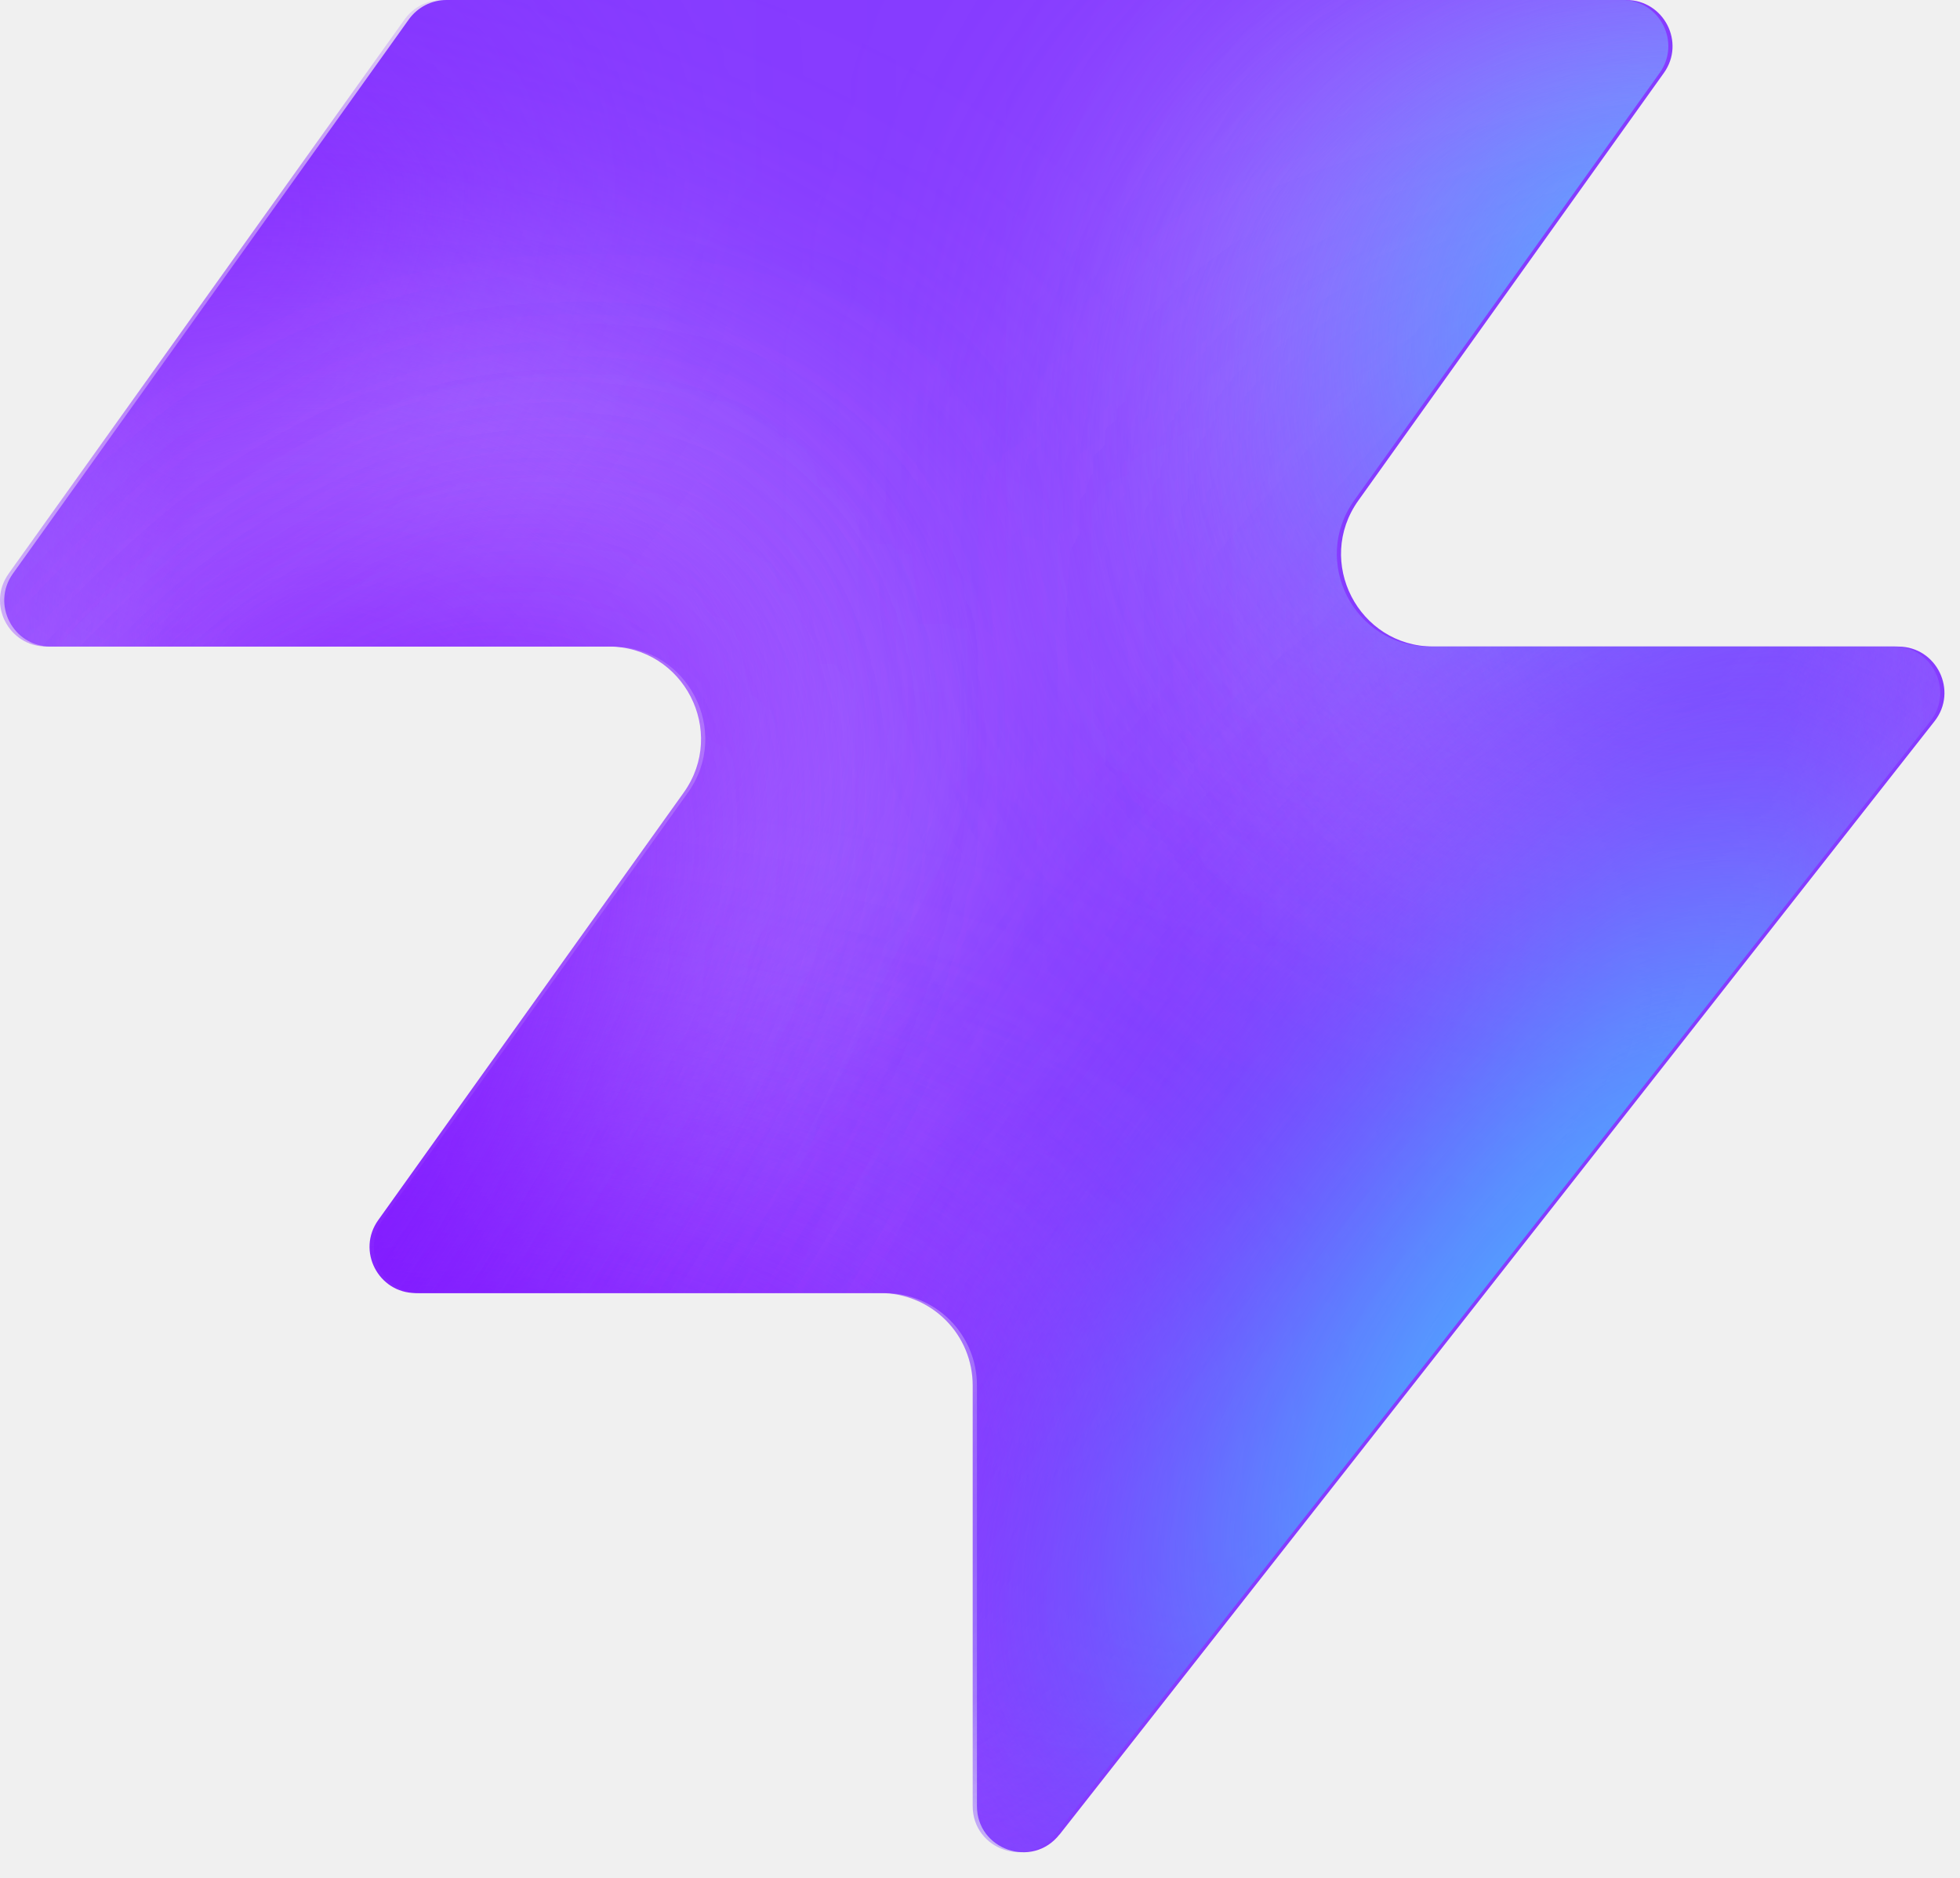
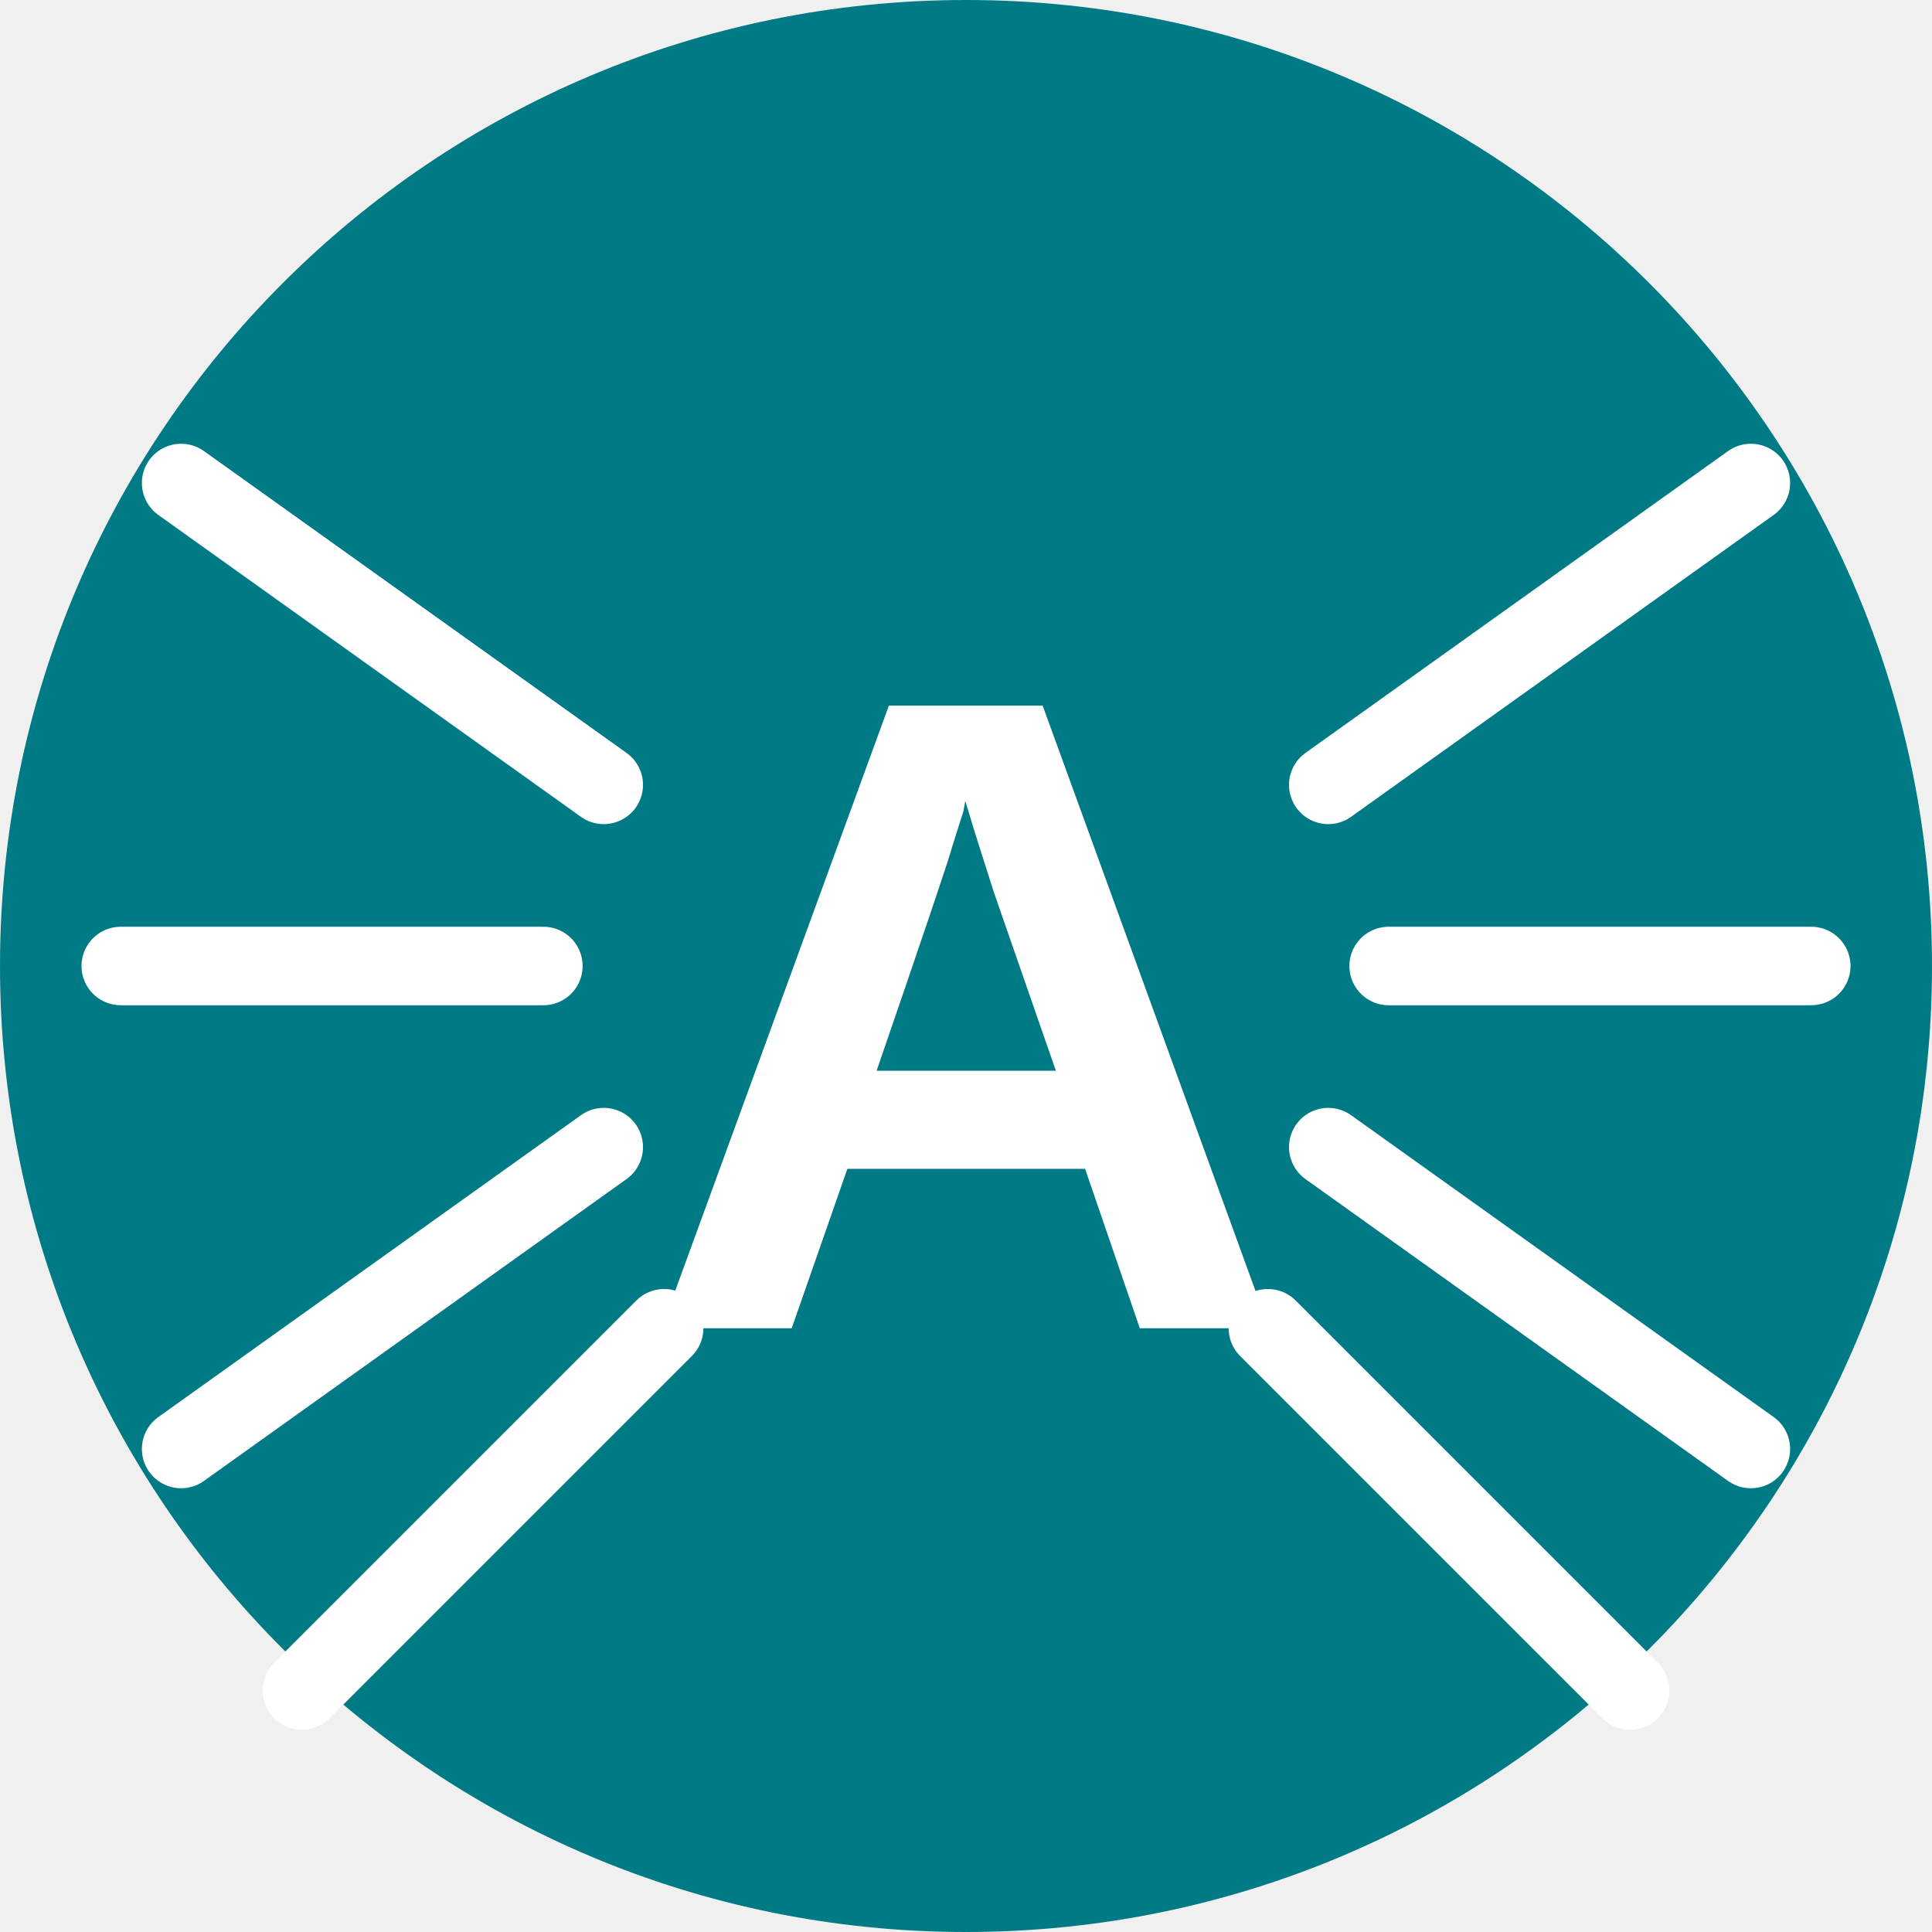
- <svg xmlns="http://www.w3.org/2000/svg" width="48" height="46" fill="none" viewBox="0 0 48 46">
-   <path fill="#863bff" d="M25.946 44.938c-.664.845-2.021.375-2.021-.698V33.937a2.26 2.26 0 0 0-2.262-2.262H10.287c-.92 0-1.456-1.04-.92-1.788l7.48-10.471c1.07-1.497 0-3.578-1.842-3.578H1.237c-.92 0-1.456-1.04-.92-1.788L10.013.474c.214-.297.556-.474.92-.474h28.894c.92 0 1.456 1.04.92 1.788l-7.48 10.471c-1.07 1.498 0 3.579 1.842 3.579h11.377c.943 0 1.473 1.088.89 1.83L25.947 44.94z" style="fill:#863bff;fill:color(display-p3 .525 .23 1);fill-opacity:1" />
-   <mask id="a" width="48" height="46" x="0" y="0" maskUnits="userSpaceOnUse" style="mask-type:alpha">
-     <path fill="#000" d="M25.842 44.938c-.664.844-2.021.375-2.021-.698V33.937a2.26 2.26 0 0 0-2.262-2.262H10.183c-.92 0-1.456-1.04-.92-1.788l7.48-10.471c1.07-1.498 0-3.579-1.842-3.579H1.133c-.92 0-1.456-1.04-.92-1.787L9.91.473c.214-.297.556-.474.92-.474h28.894c.92 0 1.456 1.04.92 1.788l-7.48 10.471c-1.07 1.498 0 3.578 1.842 3.578h11.377c.943 0 1.473 1.088.89 1.832L25.843 44.94z" style="fill:#000;fill-opacity:1" />
-   </mask>
-   <g mask="url(#a)">
-     <g filter="url(#b)">
-       <ellipse cx="5.508" cy="14.704" fill="#ede6ff" rx="5.508" ry="14.704" style="fill:#ede6ff;fill:color(display-p3 .927 .903 1);fill-opacity:1" transform="matrix(.00324 1 1 -.00324 -4.47 31.516)" />
-     </g>
-     <g filter="url(#c)">
-       <ellipse cx="10.399" cy="29.851" fill="#ede6ff" rx="10.399" ry="29.851" style="fill:#ede6ff;fill:color(display-p3 .927 .903 1);fill-opacity:1" transform="matrix(.00324 1 1 -.00324 -39.328 7.883)" />
-     </g>
-     <g filter="url(#d)">
-       <ellipse cx="5.508" cy="30.487" fill="#7e14ff" rx="5.508" ry="30.487" style="fill:#7e14ff;fill:color(display-p3 .492 .077 1);fill-opacity:1" transform="rotate(89.814 -25.913 -14.639)scale(1 -1)" />
-     </g>
-     <g filter="url(#e)">
-       <ellipse cx="5.508" cy="30.599" fill="#7e14ff" rx="5.508" ry="30.599" style="fill:#7e14ff;fill:color(display-p3 .492 .077 1);fill-opacity:1" transform="rotate(89.814 -32.644 -3.334)scale(1 -1)" />
-     </g>
-     <g filter="url(#f)">
-       <ellipse cx="5.508" cy="30.599" fill="#7e14ff" rx="5.508" ry="30.599" style="fill:#7e14ff;fill:color(display-p3 .492 .077 1);fill-opacity:1" transform="matrix(.00324 1 1 -.00324 -34.34 30.47)" />
-     </g>
-     <g filter="url(#g)">
-       <ellipse cx="14.072" cy="22.078" fill="#ede6ff" rx="14.072" ry="22.078" style="fill:#ede6ff;fill:color(display-p3 .927 .903 1);fill-opacity:1" transform="rotate(93.35 24.506 48.493)scale(-1 1)" />
-     </g>
-     <g filter="url(#h)">
-       <ellipse cx="3.47" cy="21.501" fill="#7e14ff" rx="3.47" ry="21.501" style="fill:#7e14ff;fill:color(display-p3 .492 .077 1);fill-opacity:1" transform="rotate(89.009 28.708 47.59)scale(-1 1)" />
-     </g>
-     <g filter="url(#i)">
-       <ellipse cx="3.47" cy="21.501" fill="#7e14ff" rx="3.47" ry="21.501" style="fill:#7e14ff;fill:color(display-p3 .492 .077 1);fill-opacity:1" transform="rotate(89.009 28.708 47.59)scale(-1 1)" />
-     </g>
-     <g filter="url(#j)">
-       <ellipse cx=".387" cy="8.972" fill="#7e14ff" rx="4.407" ry="29.108" style="fill:#7e14ff;fill:color(display-p3 .492 .077 1);fill-opacity:1" transform="rotate(39.51 .387 8.972)" />
-     </g>
-     <g filter="url(#k)">
-       <ellipse cx="47.523" cy="-6.092" fill="#7e14ff" rx="4.407" ry="29.108" style="fill:#7e14ff;fill:color(display-p3 .492 .077 1);fill-opacity:1" transform="rotate(37.892 47.523 -6.092)" />
-     </g>
-     <g filter="url(#l)">
-       <ellipse cx="41.412" cy="6.333" fill="#47bfff" rx="5.971" ry="9.665" style="fill:#47bfff;fill:color(display-p3 .28 .748 1);fill-opacity:1" transform="rotate(37.892 41.412 6.333)" />
-     </g>
-     <g filter="url(#m)">
-       <ellipse cx="-1.879" cy="38.332" fill="#7e14ff" rx="4.407" ry="29.108" style="fill:#7e14ff;fill:color(display-p3 .492 .077 1);fill-opacity:1" transform="rotate(37.892 -1.88 38.332)" />
-     </g>
-     <g filter="url(#n)">
-       <ellipse cx="-1.879" cy="38.332" fill="#7e14ff" rx="4.407" ry="29.108" style="fill:#7e14ff;fill:color(display-p3 .492 .077 1);fill-opacity:1" transform="rotate(37.892 -1.88 38.332)" />
-     </g>
-     <g filter="url(#o)">
-       <ellipse cx="35.651" cy="29.907" fill="#7e14ff" rx="4.407" ry="29.108" style="fill:#7e14ff;fill:color(display-p3 .492 .077 1);fill-opacity:1" transform="rotate(37.892 35.651 29.907)" />
-     </g>
-     <g filter="url(#p)">
-       <ellipse cx="38.418" cy="32.4" fill="#47bfff" rx="5.971" ry="15.297" style="fill:#47bfff;fill:color(display-p3 .28 .748 1);fill-opacity:1" transform="rotate(37.892 38.418 32.4)" />
-     </g>
-   </g>
-   <defs>
-     <filter id="b" width="60.045" height="41.654" x="-19.77" y="16.149" color-interpolation-filters="sRGB" filterUnits="userSpaceOnUse">
-       <feFlood flood-opacity="0" result="BackgroundImageFix" />
-       <feBlend in="SourceGraphic" in2="BackgroundImageFix" result="shape" />
-       <feGaussianBlur result="effect1_foregroundBlur_2002_17158" stdDeviation="7.659" />
-     </filter>
-     <filter id="c" width="90.34" height="51.437" x="-54.613" y="-7.533" color-interpolation-filters="sRGB" filterUnits="userSpaceOnUse">
-       <feFlood flood-opacity="0" result="BackgroundImageFix" />
-       <feBlend in="SourceGraphic" in2="BackgroundImageFix" result="shape" />
-       <feGaussianBlur result="effect1_foregroundBlur_2002_17158" stdDeviation="7.659" />
-     </filter>
-     <filter id="d" width="79.355" height="29.4" x="-49.64" y="2.03" color-interpolation-filters="sRGB" filterUnits="userSpaceOnUse">
-       <feFlood flood-opacity="0" result="BackgroundImageFix" />
-       <feBlend in="SourceGraphic" in2="BackgroundImageFix" result="shape" />
-       <feGaussianBlur result="effect1_foregroundBlur_2002_17158" stdDeviation="4.596" />
-     </filter>
-     <filter id="e" width="79.579" height="29.4" x="-45.045" y="20.029" color-interpolation-filters="sRGB" filterUnits="userSpaceOnUse">
-       <feFlood flood-opacity="0" result="BackgroundImageFix" />
-       <feBlend in="SourceGraphic" in2="BackgroundImageFix" result="shape" />
-       <feGaussianBlur result="effect1_foregroundBlur_2002_17158" stdDeviation="4.596" />
-     </filter>
-     <filter id="f" width="79.579" height="29.4" x="-43.513" y="21.178" color-interpolation-filters="sRGB" filterUnits="userSpaceOnUse">
-       <feFlood flood-opacity="0" result="BackgroundImageFix" />
-       <feBlend in="SourceGraphic" in2="BackgroundImageFix" result="shape" />
-       <feGaussianBlur result="effect1_foregroundBlur_2002_17158" stdDeviation="4.596" />
-     </filter>
-     <filter id="g" width="74.749" height="58.852" x="15.756" y="-17.901" color-interpolation-filters="sRGB" filterUnits="userSpaceOnUse">
-       <feFlood flood-opacity="0" result="BackgroundImageFix" />
-       <feBlend in="SourceGraphic" in2="BackgroundImageFix" result="shape" />
-       <feGaussianBlur result="effect1_foregroundBlur_2002_17158" stdDeviation="7.659" />
-     </filter>
-     <filter id="h" width="61.377" height="25.362" x="23.548" y="2.284" color-interpolation-filters="sRGB" filterUnits="userSpaceOnUse">
-       <feFlood flood-opacity="0" result="BackgroundImageFix" />
-       <feBlend in="SourceGraphic" in2="BackgroundImageFix" result="shape" />
-       <feGaussianBlur result="effect1_foregroundBlur_2002_17158" stdDeviation="4.596" />
-     </filter>
-     <filter id="i" width="61.377" height="25.362" x="23.548" y="2.284" color-interpolation-filters="sRGB" filterUnits="userSpaceOnUse">
-       <feFlood flood-opacity="0" result="BackgroundImageFix" />
-       <feBlend in="SourceGraphic" in2="BackgroundImageFix" result="shape" />
-       <feGaussianBlur result="effect1_foregroundBlur_2002_17158" stdDeviation="4.596" />
-     </filter>
-     <filter id="j" width="56.045" height="63.649" x="-27.636" y="-22.853" color-interpolation-filters="sRGB" filterUnits="userSpaceOnUse">
-       <feFlood flood-opacity="0" result="BackgroundImageFix" />
-       <feBlend in="SourceGraphic" in2="BackgroundImageFix" result="shape" />
-       <feGaussianBlur result="effect1_foregroundBlur_2002_17158" stdDeviation="4.596" />
-     </filter>
-     <filter id="k" width="54.814" height="64.646" x="20.116" y="-38.415" color-interpolation-filters="sRGB" filterUnits="userSpaceOnUse">
-       <feFlood flood-opacity="0" result="BackgroundImageFix" />
-       <feBlend in="SourceGraphic" in2="BackgroundImageFix" result="shape" />
-       <feGaussianBlur result="effect1_foregroundBlur_2002_17158" stdDeviation="4.596" />
-     </filter>
-     <filter id="l" width="33.541" height="35.313" x="24.641" y="-11.323" color-interpolation-filters="sRGB" filterUnits="userSpaceOnUse">
-       <feFlood flood-opacity="0" result="BackgroundImageFix" />
-       <feBlend in="SourceGraphic" in2="BackgroundImageFix" result="shape" />
-       <feGaussianBlur result="effect1_foregroundBlur_2002_17158" stdDeviation="4.596" />
-     </filter>
-     <filter id="m" width="54.814" height="64.646" x="-29.286" y="6.009" color-interpolation-filters="sRGB" filterUnits="userSpaceOnUse">
-       <feFlood flood-opacity="0" result="BackgroundImageFix" />
-       <feBlend in="SourceGraphic" in2="BackgroundImageFix" result="shape" />
-       <feGaussianBlur result="effect1_foregroundBlur_2002_17158" stdDeviation="4.596" />
-     </filter>
-     <filter id="n" width="54.814" height="64.646" x="-29.286" y="6.009" color-interpolation-filters="sRGB" filterUnits="userSpaceOnUse">
-       <feFlood flood-opacity="0" result="BackgroundImageFix" />
-       <feBlend in="SourceGraphic" in2="BackgroundImageFix" result="shape" />
-       <feGaussianBlur result="effect1_foregroundBlur_2002_17158" stdDeviation="4.596" />
-     </filter>
-     <filter id="o" width="54.814" height="64.646" x="8.244" y="-2.416" color-interpolation-filters="sRGB" filterUnits="userSpaceOnUse">
-       <feFlood flood-opacity="0" result="BackgroundImageFix" />
-       <feBlend in="SourceGraphic" in2="BackgroundImageFix" result="shape" />
-       <feGaussianBlur result="effect1_foregroundBlur_2002_17158" stdDeviation="4.596" />
-     </filter>
-     <filter id="p" width="39.409" height="43.623" x="18.713" y="10.588" color-interpolation-filters="sRGB" filterUnits="userSpaceOnUse">
-       <feFlood flood-opacity="0" result="BackgroundImageFix" />
-       <feBlend in="SourceGraphic" in2="BackgroundImageFix" result="shape" />
-       <feGaussianBlur result="effect1_foregroundBlur_2002_17158" stdDeviation="4.596" />
-     </filter>
-   </defs>
+ <svg xmlns="http://www.w3.org/2000/svg" viewBox="0 0 32 32">
+   <circle cx="16" cy="16" r="16" fill="#007B85" />
+   <line x1="10" y1="13" x2="3" y2="8" stroke="white" stroke-width="1.3" stroke-linecap="round" />
+   <line x1="9" y1="16" x2="2" y2="16" stroke="white" stroke-width="1.3" stroke-linecap="round" />
+   <line x1="10" y1="19" x2="3" y2="24" stroke="white" stroke-width="1.3" stroke-linecap="round" />
+   <line x1="11" y1="22" x2="5" y2="28" stroke="white" stroke-width="1.3" stroke-linecap="round" />
+   <line x1="22" y1="13" x2="29" y2="8" stroke="white" stroke-width="1.3" stroke-linecap="round" />
+   <line x1="23" y1="16" x2="30" y2="16" stroke="white" stroke-width="1.3" stroke-linecap="round" />
+   <line x1="22" y1="19" x2="29" y2="24" stroke="white" stroke-width="1.3" stroke-linecap="round" />
+   <line x1="21" y1="22" x2="27" y2="28" stroke="white" stroke-width="1.3" stroke-linecap="round" />
+   <text x="16" y="22" font-family="Arial, sans-serif" font-weight="900" font-size="15" fill="white" text-anchor="middle">A</text>
</svg>
